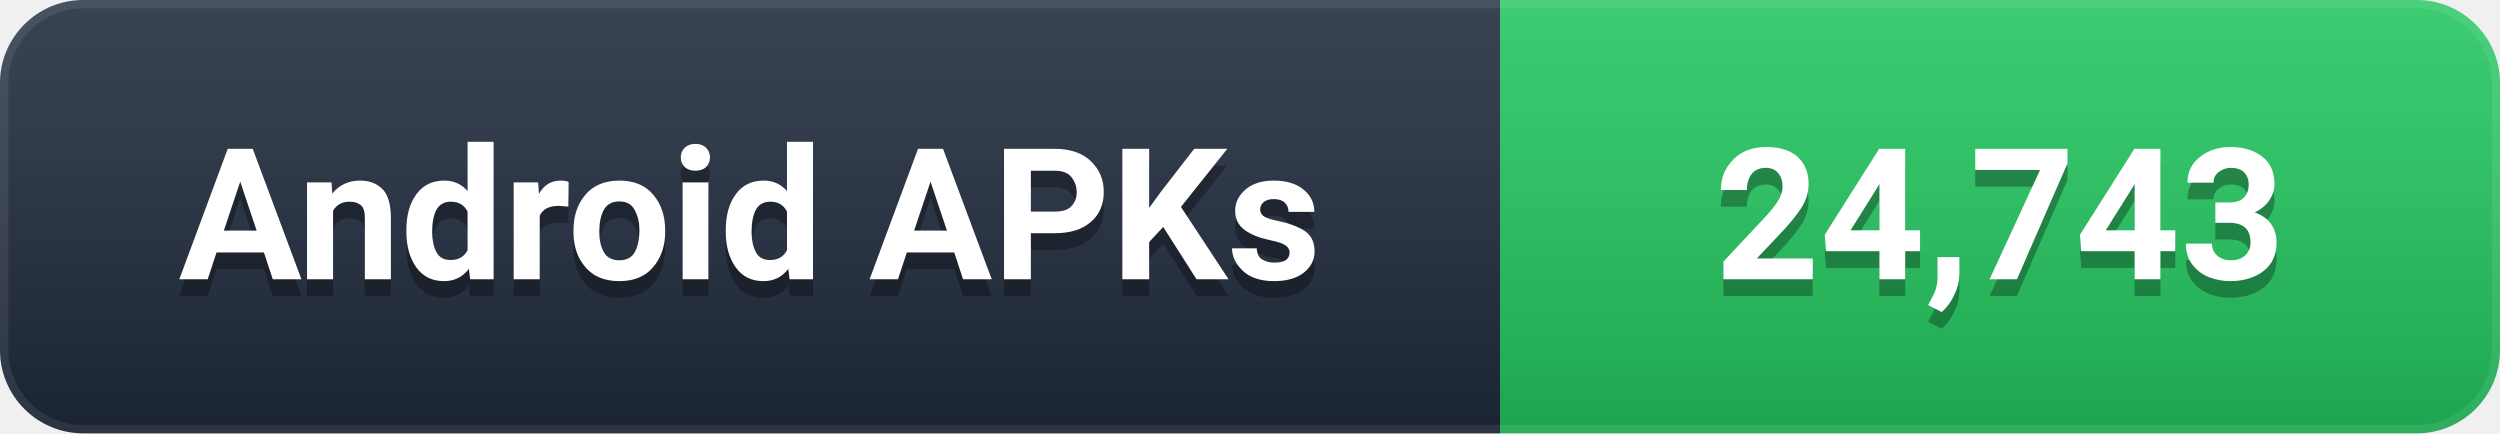
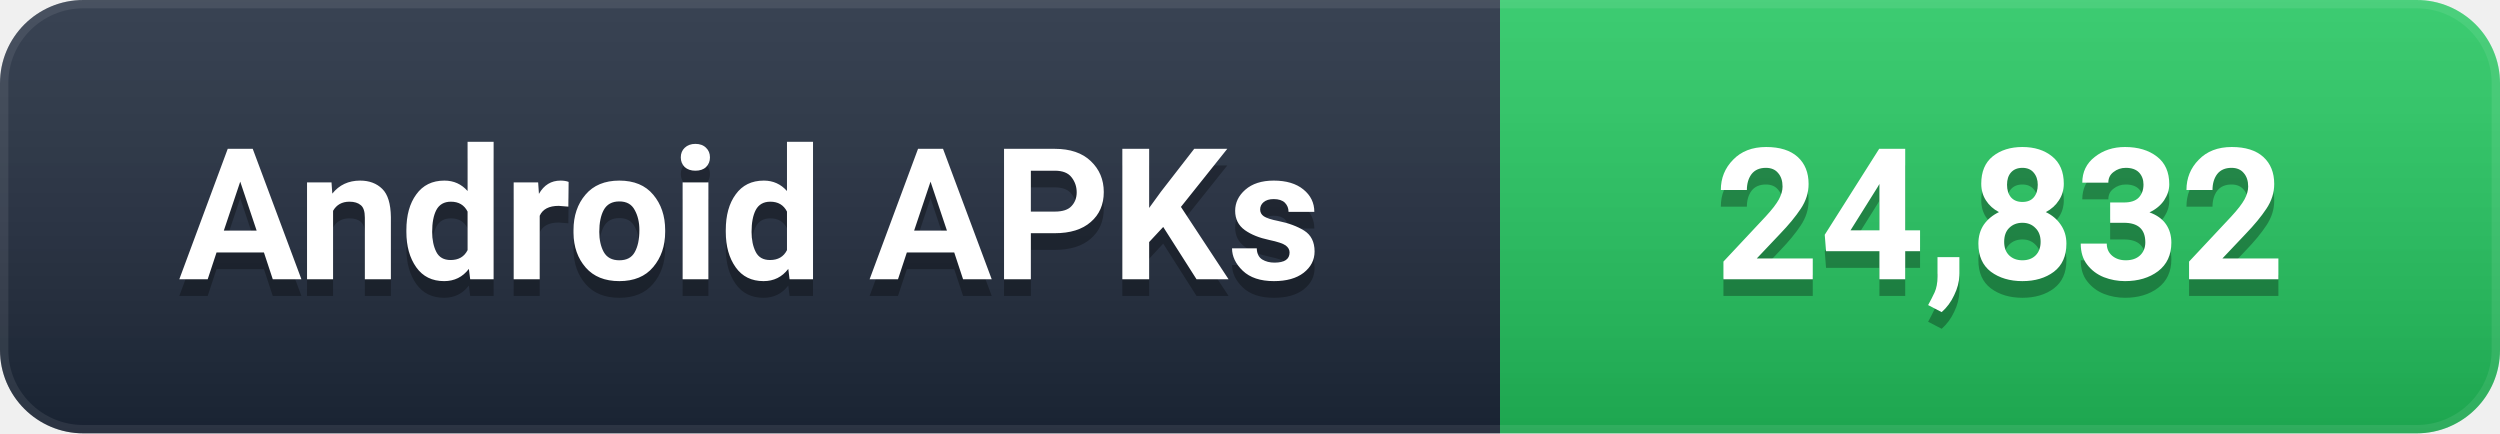
- <svg xmlns="http://www.w3.org/2000/svg" width="150" height="26" viewBox="0 0 150 26" role="img" aria-label="Android APKs: 24,743">
+ <svg xmlns="http://www.w3.org/2000/svg" width="150" height="26" viewBox="0 0 150 26" role="img" aria-label="Android APKs: 24,832">
  <defs>
    <linearGradient id="g" x1="0" y1="0" x2="0" y2="1">
      <stop offset="0%" stop-color="#ffffff" stop-opacity="0.12" />
      <stop offset="100%" stop-color="#000000" stop-opacity="0.16" />
    </linearGradient>
    <clipPath id="c">
      <rect width="150" height="26" rx="5" />
    </clipPath>
  </defs>
  <g clip-path="url(#c)">
    <rect width="90" height="26" fill="#1e293b" />
    <rect x="90" width="60" height="26" fill="#22C55E" />
    <rect width="150" height="26" fill="url(#g)" />
    <rect width="150" height="26" rx="5" fill="none" stroke="#ffffff" stroke-opacity="0.08" stroke-width="1" />
  </g>
  <g font-family="-apple-system, BlinkMacSystemFont, 'Segoe UI', Roboto, 'Helvetica Neue', Arial, sans-serif" font-size="11" font-weight="600" text-anchor="middle" dominant-baseline="central">
    <text x="45.0" y="14" fill="#000000" opacity="0.3">Android APKs</text>
    <text x="45.0" y="13" fill="#ffffff">Android APKs</text>
-     <text x="120.0" y="14" fill="#000000" opacity="0.3">24,743</text>
-     <text x="120.0" y="13" fill="#ffffff">24,743</text>
+     <text x="120.0" y="14" fill="#000000" opacity="0.3">24,832</text>
+     <text x="120.0" y="13" fill="#ffffff">24,832</text>
  </g>
</svg>
